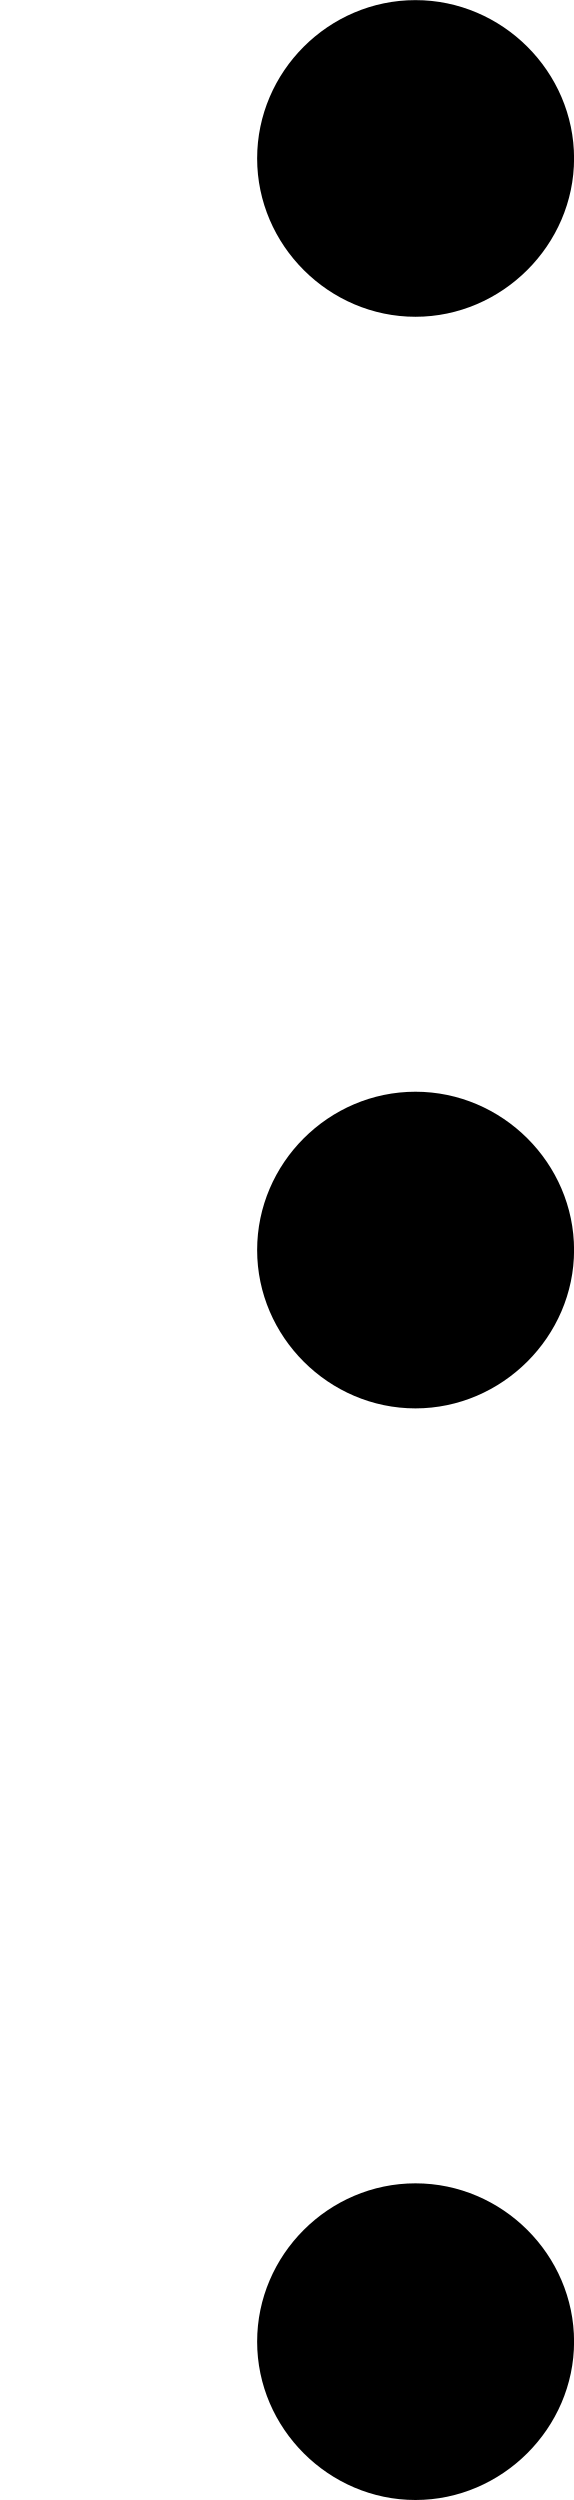
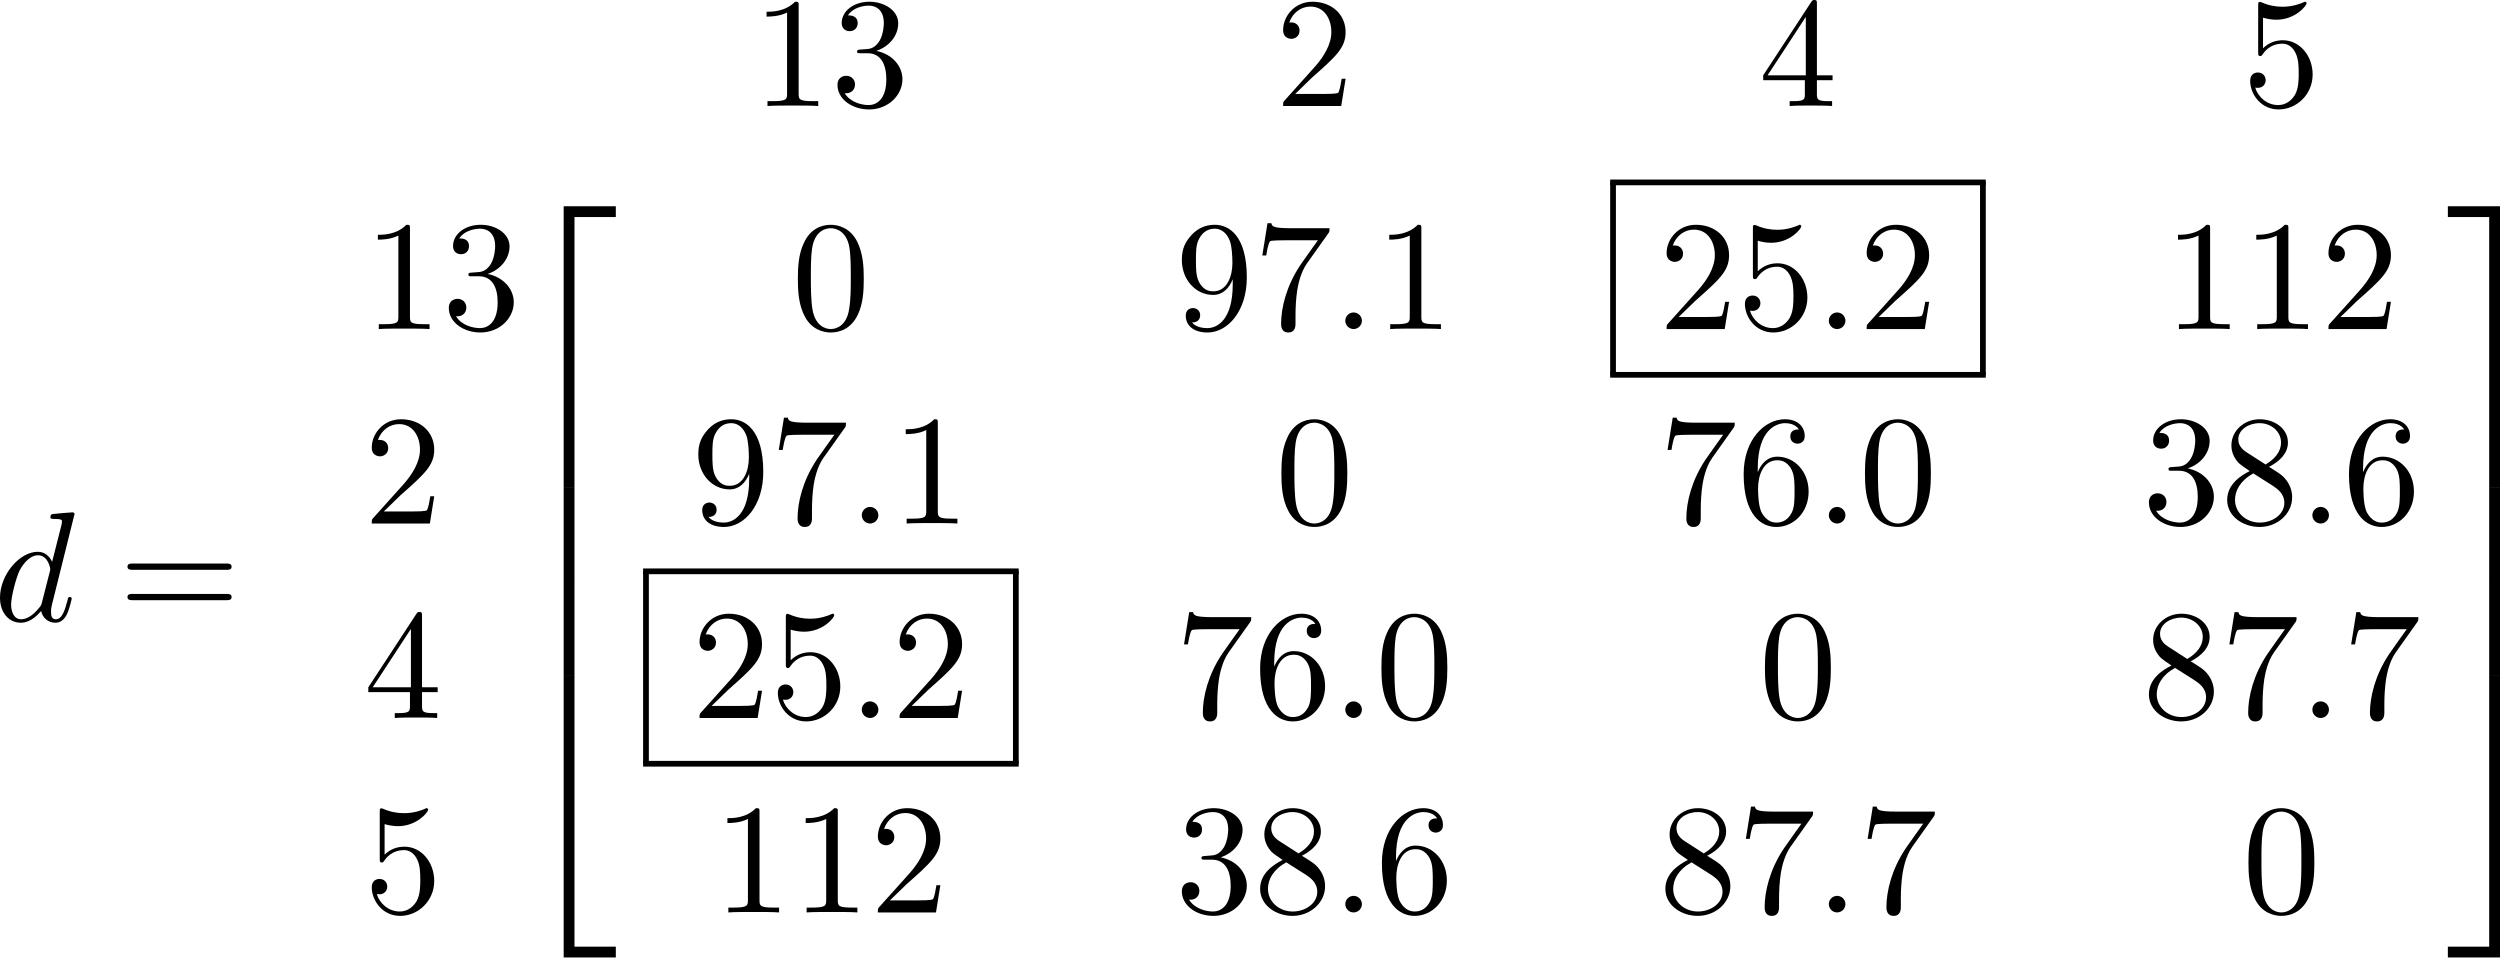
- <svg xmlns="http://www.w3.org/2000/svg" xmlns:xlink="http://www.w3.org/1999/xlink" version="1.1" width="2.932pt" height="12.777pt" viewBox="471.526 279.711 2.932 12.777">
+ <svg xmlns="http://www.w3.org/2000/svg" xmlns:xlink="http://www.w3.org/1999/xlink" version="1.1" width="243.865pt" height="93.397pt" viewBox="193.359 484.536 243.865 93.397">
  <defs>
+     <path id="g12-50" d="M3.556 19.2H4.309V.327H7.189V-.425H3.556V19.2Z" />
+     <path id="g12-51" d="M2.956 19.2H3.709V-.425H.076V.327H2.956V19.2Z" />
+     <path id="g12-52" d="M3.556 19.189H7.189V18.436H4.309V-.436H3.556V19.189Z" />
+     <path id="g12-53" d="M2.956 18.436H.076V19.189H3.709V-.436H2.956V18.436Z" />
+     <path id="g12-54" d="M3.556 6.556H4.309V-.011H3.556V6.556Z" />
+     <path id="g12-55" d="M2.956 6.556H3.709V-.011H2.956V6.556Z" />
    <path id="g26-46" d="M2.095-.578C2.095-.895 1.833-1.156 1.516-1.156S.938-.895 .938-.578S1.2 0 1.516 0S2.095-.262 2.095-.578Z" />
+     <path id="g26-48" d="M5.018-3.491C5.018-4.364 4.964-5.236 4.582-6.044C4.08-7.091 3.185-7.265 2.727-7.265C2.073-7.265 1.276-6.982 .829-5.967C.48-5.215 .425-4.364 .425-3.491C.425-2.673 .469-1.691 .916-.862C1.385 .022 2.182 .24 2.716 .24C3.305 .24 4.135 .011 4.615-1.025C4.964-1.778 5.018-2.629 5.018-3.491ZM2.716 0C2.291 0 1.647-.273 1.451-1.32C1.331-1.975 1.331-2.978 1.331-3.622C1.331-4.32 1.331-5.04 1.418-5.629C1.625-6.927 2.444-7.025 2.716-7.025C3.076-7.025 3.796-6.829 4.004-5.749C4.113-5.138 4.113-4.309 4.113-3.622C4.113-2.804 4.113-2.062 3.993-1.364C3.829-.327 3.207 0 2.716 0Z" />
+     <path id="g26-49" d="M3.207-6.982C3.207-7.244 3.207-7.265 2.956-7.265C2.28-6.567 1.32-6.567 .971-6.567V-6.229C1.189-6.229 1.833-6.229 2.4-6.513V-.862C2.4-.469 2.367-.338 1.385-.338H1.036V0C1.418-.033 2.367-.033 2.804-.033S4.189-.033 4.571 0V-.338H4.222C3.24-.338 3.207-.458 3.207-.862V-6.982Z" />
+     <path id="g26-50" d="M1.385-.84L2.542-1.964C4.244-3.469 4.898-4.058 4.898-5.149C4.898-6.393 3.916-7.265 2.585-7.265C1.353-7.265 .545-6.262 .545-5.291C.545-4.68 1.091-4.68 1.124-4.68C1.309-4.68 1.691-4.811 1.691-5.258C1.691-5.542 1.495-5.825 1.113-5.825C1.025-5.825 1.004-5.825 .971-5.815C1.222-6.524 1.811-6.927 2.444-6.927C3.436-6.927 3.905-6.044 3.905-5.149C3.905-4.276 3.36-3.415 2.76-2.738L.665-.404C.545-.284 .545-.262 .545 0H4.593L4.898-1.898H4.625C4.571-1.571 4.495-1.091 4.385-.927C4.309-.84 3.589-.84 3.349-.84H1.385Z" />
+     <path id="g26-51" d="M3.164-3.84C4.058-4.135 4.691-4.898 4.691-5.76C4.691-6.655 3.731-7.265 2.684-7.265C1.582-7.265 .753-6.611 .753-5.782C.753-5.422 .993-5.215 1.309-5.215C1.647-5.215 1.865-5.455 1.865-5.771C1.865-6.316 1.353-6.316 1.189-6.316C1.527-6.851 2.247-6.993 2.64-6.993C3.087-6.993 3.687-6.753 3.687-5.771C3.687-5.64 3.665-5.007 3.382-4.527C3.055-4.004 2.684-3.971 2.411-3.96C2.324-3.949 2.062-3.927 1.985-3.927C1.898-3.916 1.822-3.905 1.822-3.796C1.822-3.676 1.898-3.676 2.084-3.676H2.564C3.458-3.676 3.862-2.935 3.862-1.865C3.862-.382 3.109-.065 2.629-.065C2.16-.065 1.342-.251 .96-.895C1.342-.84 1.68-1.08 1.68-1.495C1.68-1.887 1.385-2.105 1.069-2.105C.807-2.105 .458-1.953 .458-1.473C.458-.48 1.473 .24 2.662 .24C3.993 .24 4.985-.753 4.985-1.865C4.985-2.76 4.298-3.611 3.164-3.84Z" />
+     <path id="g26-52" d="M3.207-1.8V-.851C3.207-.458 3.185-.338 2.378-.338H2.149V0C2.596-.033 3.164-.033 3.622-.033S4.658-.033 5.105 0V-.338H4.876C4.069-.338 4.047-.458 4.047-.851V-1.8H5.138V-2.138H4.047V-7.102C4.047-7.32 4.047-7.385 3.873-7.385C3.775-7.385 3.742-7.385 3.655-7.255L.305-2.138V-1.8H3.207ZM3.273-2.138H.611L3.273-6.207V-2.138Z" />
+     <path id="g26-53" d="M4.898-2.193C4.898-3.491 4.004-4.582 2.825-4.582C2.302-4.582 1.833-4.407 1.44-4.025V-6.153C1.658-6.087 2.018-6.011 2.367-6.011C3.709-6.011 4.473-7.004 4.473-7.145C4.473-7.211 4.44-7.265 4.364-7.265C4.353-7.265 4.331-7.265 4.276-7.233C4.058-7.135 3.524-6.916 2.793-6.916C2.356-6.916 1.855-6.993 1.342-7.222C1.255-7.255 1.233-7.255 1.211-7.255C1.102-7.255 1.102-7.167 1.102-6.993V-3.764C1.102-3.567 1.102-3.48 1.255-3.48C1.331-3.48 1.353-3.513 1.396-3.578C1.516-3.753 1.92-4.342 2.804-4.342C3.371-4.342 3.644-3.84 3.731-3.644C3.905-3.24 3.927-2.815 3.927-2.269C3.927-1.887 3.927-1.233 3.665-.775C3.404-.349 3-.065 2.498-.065C1.702-.065 1.08-.644 .895-1.287C.927-1.276 .96-1.265 1.08-1.265C1.44-1.265 1.625-1.538 1.625-1.8S1.44-2.335 1.08-2.335C.927-2.335 .545-2.258 .545-1.756C.545-.818 1.298 .24 2.52 .24C3.785 .24 4.898-.807 4.898-2.193Z" />
+     <path id="g26-54" d="M1.44-3.578V-3.84C1.44-6.6 2.793-6.993 3.349-6.993C3.611-6.993 4.069-6.927 4.309-6.556C4.145-6.556 3.709-6.556 3.709-6.065C3.709-5.727 3.971-5.564 4.211-5.564C4.385-5.564 4.713-5.662 4.713-6.087C4.713-6.742 4.233-7.265 3.327-7.265C1.931-7.265 .458-5.858 .458-3.447C.458-.535 1.724 .24 2.738 .24C3.949 .24 4.985-.785 4.985-2.225C4.985-3.611 4.015-4.658 2.804-4.658C2.062-4.658 1.658-4.102 1.44-3.578ZM2.738-.065C2.051-.065 1.724-.72 1.658-.884C1.462-1.396 1.462-2.269 1.462-2.465C1.462-3.316 1.811-4.407 2.793-4.407C2.967-4.407 3.469-4.407 3.807-3.731C4.004-3.327 4.004-2.771 4.004-2.236C4.004-1.713 4.004-1.167 3.818-.775C3.491-.12 2.989-.065 2.738-.065Z" />
+     <path id="g26-55" d="M5.193-6.644C5.291-6.775 5.291-6.796 5.291-7.025H2.64C1.309-7.025 1.287-7.167 1.244-7.375H.971L.611-5.127H.884C.916-5.302 1.015-5.989 1.156-6.12C1.233-6.185 2.084-6.185 2.225-6.185H4.484C4.364-6.011 3.502-4.822 3.262-4.462C2.28-2.989 1.92-1.473 1.92-.36C1.92-.251 1.92 .24 2.422 .24S2.924-.251 2.924-.36V-.916C2.924-1.516 2.956-2.116 3.044-2.705C3.087-2.956 3.24-3.895 3.72-4.571L5.193-6.644Z" />
+     <path id="g26-56" d="M1.778-4.985C1.276-5.313 1.233-5.684 1.233-5.869C1.233-6.535 1.942-6.993 2.716-6.993C3.513-6.993 4.211-6.425 4.211-5.64C4.211-5.018 3.785-4.495 3.131-4.113L1.778-4.985ZM3.371-3.949C4.156-4.353 4.691-4.92 4.691-5.64C4.691-6.644 3.72-7.265 2.727-7.265C1.636-7.265 .753-6.458 .753-5.444C.753-5.247 .775-4.756 1.233-4.244C1.353-4.113 1.756-3.84 2.029-3.655C1.396-3.338 .458-2.727 .458-1.647C.458-.491 1.571 .24 2.716 .24C3.949 .24 4.985-.665 4.985-1.833C4.985-2.225 4.865-2.716 4.451-3.175C4.244-3.404 4.069-3.513 3.371-3.949ZM2.28-3.491L3.622-2.64C3.927-2.433 4.44-2.105 4.44-1.44C4.44-.633 3.622-.065 2.727-.065C1.789-.065 1.004-.742 1.004-1.647C1.004-2.28 1.353-2.978 2.28-3.491Z" />
+     <path id="g26-57" d="M4.004-3.469V-3.12C4.004-.567 2.869-.065 2.236-.065C2.051-.065 1.462-.087 1.167-.458C1.647-.458 1.735-.775 1.735-.96C1.735-1.298 1.473-1.462 1.233-1.462C1.058-1.462 .731-1.364 .731-.938C.731-.207 1.32 .24 2.247 .24C3.655 .24 4.985-1.244 4.985-3.589C4.985-6.524 3.731-7.265 2.76-7.265C2.16-7.265 1.625-7.069 1.156-6.578C.709-6.087 .458-5.629 .458-4.811C.458-3.447 1.418-2.378 2.64-2.378C3.305-2.378 3.753-2.836 4.004-3.469ZM2.651-2.629C2.476-2.629 1.975-2.629 1.636-3.316C1.44-3.72 1.44-4.265 1.44-4.8C1.44-5.389 1.44-5.902 1.669-6.305C1.964-6.851 2.378-6.993 2.76-6.993C3.262-6.993 3.622-6.622 3.807-6.131C3.938-5.782 3.982-5.095 3.982-4.593C3.982-3.687 3.611-2.629 2.651-2.629Z" />
+     <path id="g26-61" d="M7.495-3.567C7.658-3.567 7.865-3.567 7.865-3.785S7.658-4.004 7.505-4.004H.971C.818-4.004 .611-4.004 .611-3.785S.818-3.567 .982-3.567H7.495ZM7.505-1.451C7.658-1.451 7.865-1.451 7.865-1.669S7.658-1.887 7.495-1.887H.982C.818-1.887 .611-1.887 .611-1.669S.818-1.451 .971-1.451H7.505Z" />
+     <path id="g18-58" d="M2.095-.578C2.095-.895 1.833-1.156 1.516-1.156S.938-.895 .938-.578S1.2 0 1.516 0S2.095-.262 2.095-.578Z" />
+     <path id="g18-100" d="M5.629-7.451C5.629-7.462 5.629-7.571 5.487-7.571C5.324-7.571 4.287-7.473 4.102-7.451C4.015-7.44 3.949-7.385 3.949-7.244C3.949-7.113 4.047-7.113 4.211-7.113C4.735-7.113 4.756-7.036 4.756-6.927L4.724-6.709L4.069-4.124C3.873-4.527 3.556-4.822 3.065-4.822C1.789-4.822 .436-3.218 .436-1.625C.436-.6 1.036 .12 1.887 .12C2.105 .12 2.651 .076 3.305-.698C3.393-.24 3.775 .12 4.298 .12C4.68 .12 4.931-.131 5.105-.48C5.291-.873 5.433-1.538 5.433-1.56C5.433-1.669 5.335-1.669 5.302-1.669C5.193-1.669 5.182-1.625 5.149-1.473C4.964-.764 4.767-.12 4.32-.12C4.025-.12 3.993-.404 3.993-.622C3.993-.884 4.015-.96 4.058-1.145L5.629-7.451ZM3.36-1.298C3.305-1.102 3.305-1.08 3.142-.895C2.662-.295 2.215-.12 1.909-.12C1.364-.12 1.211-.72 1.211-1.145C1.211-1.691 1.56-3.033 1.811-3.535C2.149-4.178 2.64-4.582 3.076-4.582C3.785-4.582 3.938-3.687 3.938-3.622S3.916-3.491 3.905-3.436L3.36-1.298Z" />
  </defs>
  <g id="page1" transform="matrix(1.4 0 0 1.4 0 0)">
-     <use x="336.805" y="200.95" xlink:href="#g26-46" />
-     <use x="336.805" y="204.935" xlink:href="#g26-46" />
-     <use x="336.805" y="208.92" xlink:href="#g26-46" />
+     <use x="137.677" y="389.366" xlink:href="#g18-100" />
+     <use x="146.385" y="389.366" xlink:href="#g26-61" />
+     <use x="173.832" y="360.893" xlink:href="#g12-50" />
+     <use x="173.832" y="380.093" xlink:href="#g12-54" />
+     <use x="173.832" y="386.638" xlink:href="#g12-54" />
+     <use x="173.832" y="393.62" xlink:href="#g12-52" />
+     <use x="190.553" y="353.483" xlink:href="#g26-49" />
+     <use x="196.007" y="353.483" xlink:href="#g26-51" />
+     <use x="226.971" y="353.483" xlink:href="#g26-50" />
+     <use x="260.661" y="353.483" xlink:href="#g26-52" />
+     <use x="294.351" y="353.483" xlink:href="#g26-53" />
+     <use x="163.471" y="369.024" xlink:href="#g26-49" />
+     <use x="168.926" y="369.024" xlink:href="#g26-51" />
+     <use x="193.28" y="369.024" xlink:href="#g26-48" />
+     <use x="220.001" y="369.024" xlink:href="#g26-57" />
+     <use x="225.455" y="369.024" xlink:href="#g26-55" />
+     <use x="230.91" y="369.024" xlink:href="#g18-58" />
+     <use x="233.94" y="369.024" xlink:href="#g26-49" />
+     <use x="253.691" y="369.024" xlink:href="#g26-50" />
+     <use x="259.146" y="369.024" xlink:href="#g26-53" />
+     <use x="264.6" y="369.024" xlink:href="#g26-46" />
+     <use x="267.631" y="369.024" xlink:href="#g26-50" />
+     <rect x="250.304" y="358.607" height=".399" width="26.169" />
+     <rect x="250.304" y="358.806" height="13.406" width=".399" />
+     <rect x="276.074" y="358.806" height="13.406" width=".399" />
+     <rect x="250.304" y="372.013" height=".399" width="26.169" />
+     <use x="288.897" y="369.024" xlink:href="#g26-49" />
+     <use x="294.351" y="369.024" xlink:href="#g26-49" />
+     <use x="299.806" y="369.024" xlink:href="#g26-50" />
+     <use x="163.471" y="382.574" xlink:href="#g26-50" />
+     <use x="186.31" y="382.574" xlink:href="#g26-57" />
+     <use x="191.765" y="382.574" xlink:href="#g26-55" />
+     <use x="197.22" y="382.574" xlink:href="#g18-58" />
+     <use x="200.25" y="382.574" xlink:href="#g26-49" />
+     <use x="226.971" y="382.574" xlink:href="#g26-48" />
+     <use x="253.691" y="382.574" xlink:href="#g26-55" />
+     <use x="259.146" y="382.574" xlink:href="#g26-54" />
+     <use x="264.6" y="382.574" xlink:href="#g18-58" />
+     <use x="267.631" y="382.574" xlink:href="#g26-48" />
+     <use x="287.382" y="382.574" xlink:href="#g26-51" />
+     <use x="292.836" y="382.574" xlink:href="#g26-56" />
+     <use x="298.291" y="382.574" xlink:href="#g18-58" />
+     <use x="301.321" y="382.574" xlink:href="#g26-54" />
+     <use x="163.471" y="396.123" xlink:href="#g26-52" />
+     <use x="186.31" y="396.123" xlink:href="#g26-50" />
+     <use x="191.765" y="396.123" xlink:href="#g26-53" />
+     <use x="197.22" y="396.123" xlink:href="#g26-46" />
+     <use x="200.25" y="396.123" xlink:href="#g26-50" />
+     <rect x="182.923" y="385.705" height=".399" width="26.169" />
+     <rect x="182.923" y="385.905" height="13.406" width=".399" />
+     <rect x="208.693" y="385.905" height="13.406" width=".399" />
+     <rect x="182.923" y="399.112" height=".399" width="26.169" />
+     <use x="220.001" y="396.123" xlink:href="#g26-55" />
+     <use x="225.455" y="396.123" xlink:href="#g26-54" />
+     <use x="230.91" y="396.123" xlink:href="#g18-58" />
+     <use x="233.94" y="396.123" xlink:href="#g26-48" />
+     <use x="260.661" y="396.123" xlink:href="#g26-48" />
+     <use x="287.382" y="396.123" xlink:href="#g26-56" />
+     <use x="292.836" y="396.123" xlink:href="#g26-55" />
+     <use x="298.291" y="396.123" xlink:href="#g18-58" />
+     <use x="301.321" y="396.123" xlink:href="#g26-55" />
+     <use x="163.471" y="409.672" xlink:href="#g26-53" />
+     <use x="187.826" y="409.672" xlink:href="#g26-49" />
+     <use x="193.28" y="409.672" xlink:href="#g26-49" />
+     <use x="198.735" y="409.672" xlink:href="#g26-50" />
+     <use x="220.001" y="409.672" xlink:href="#g26-51" />
+     <use x="225.455" y="409.672" xlink:href="#g26-56" />
+     <use x="230.91" y="409.672" xlink:href="#g18-58" />
+     <use x="233.94" y="409.672" xlink:href="#g26-54" />
+     <use x="253.691" y="409.672" xlink:href="#g26-56" />
+     <use x="259.146" y="409.672" xlink:href="#g26-55" />
+     <use x="264.6" y="409.672" xlink:href="#g18-58" />
+     <use x="267.631" y="409.672" xlink:href="#g26-55" />
+     <use x="294.351" y="409.672" xlink:href="#g26-48" />
+     <use x="308.594" y="360.893" xlink:href="#g12-51" />
+     <use x="308.594" y="380.093" xlink:href="#g12-55" />
+     <use x="308.594" y="386.638" xlink:href="#g12-55" />
+     <use x="308.594" y="393.62" xlink:href="#g12-53" />
  </g>
</svg>
